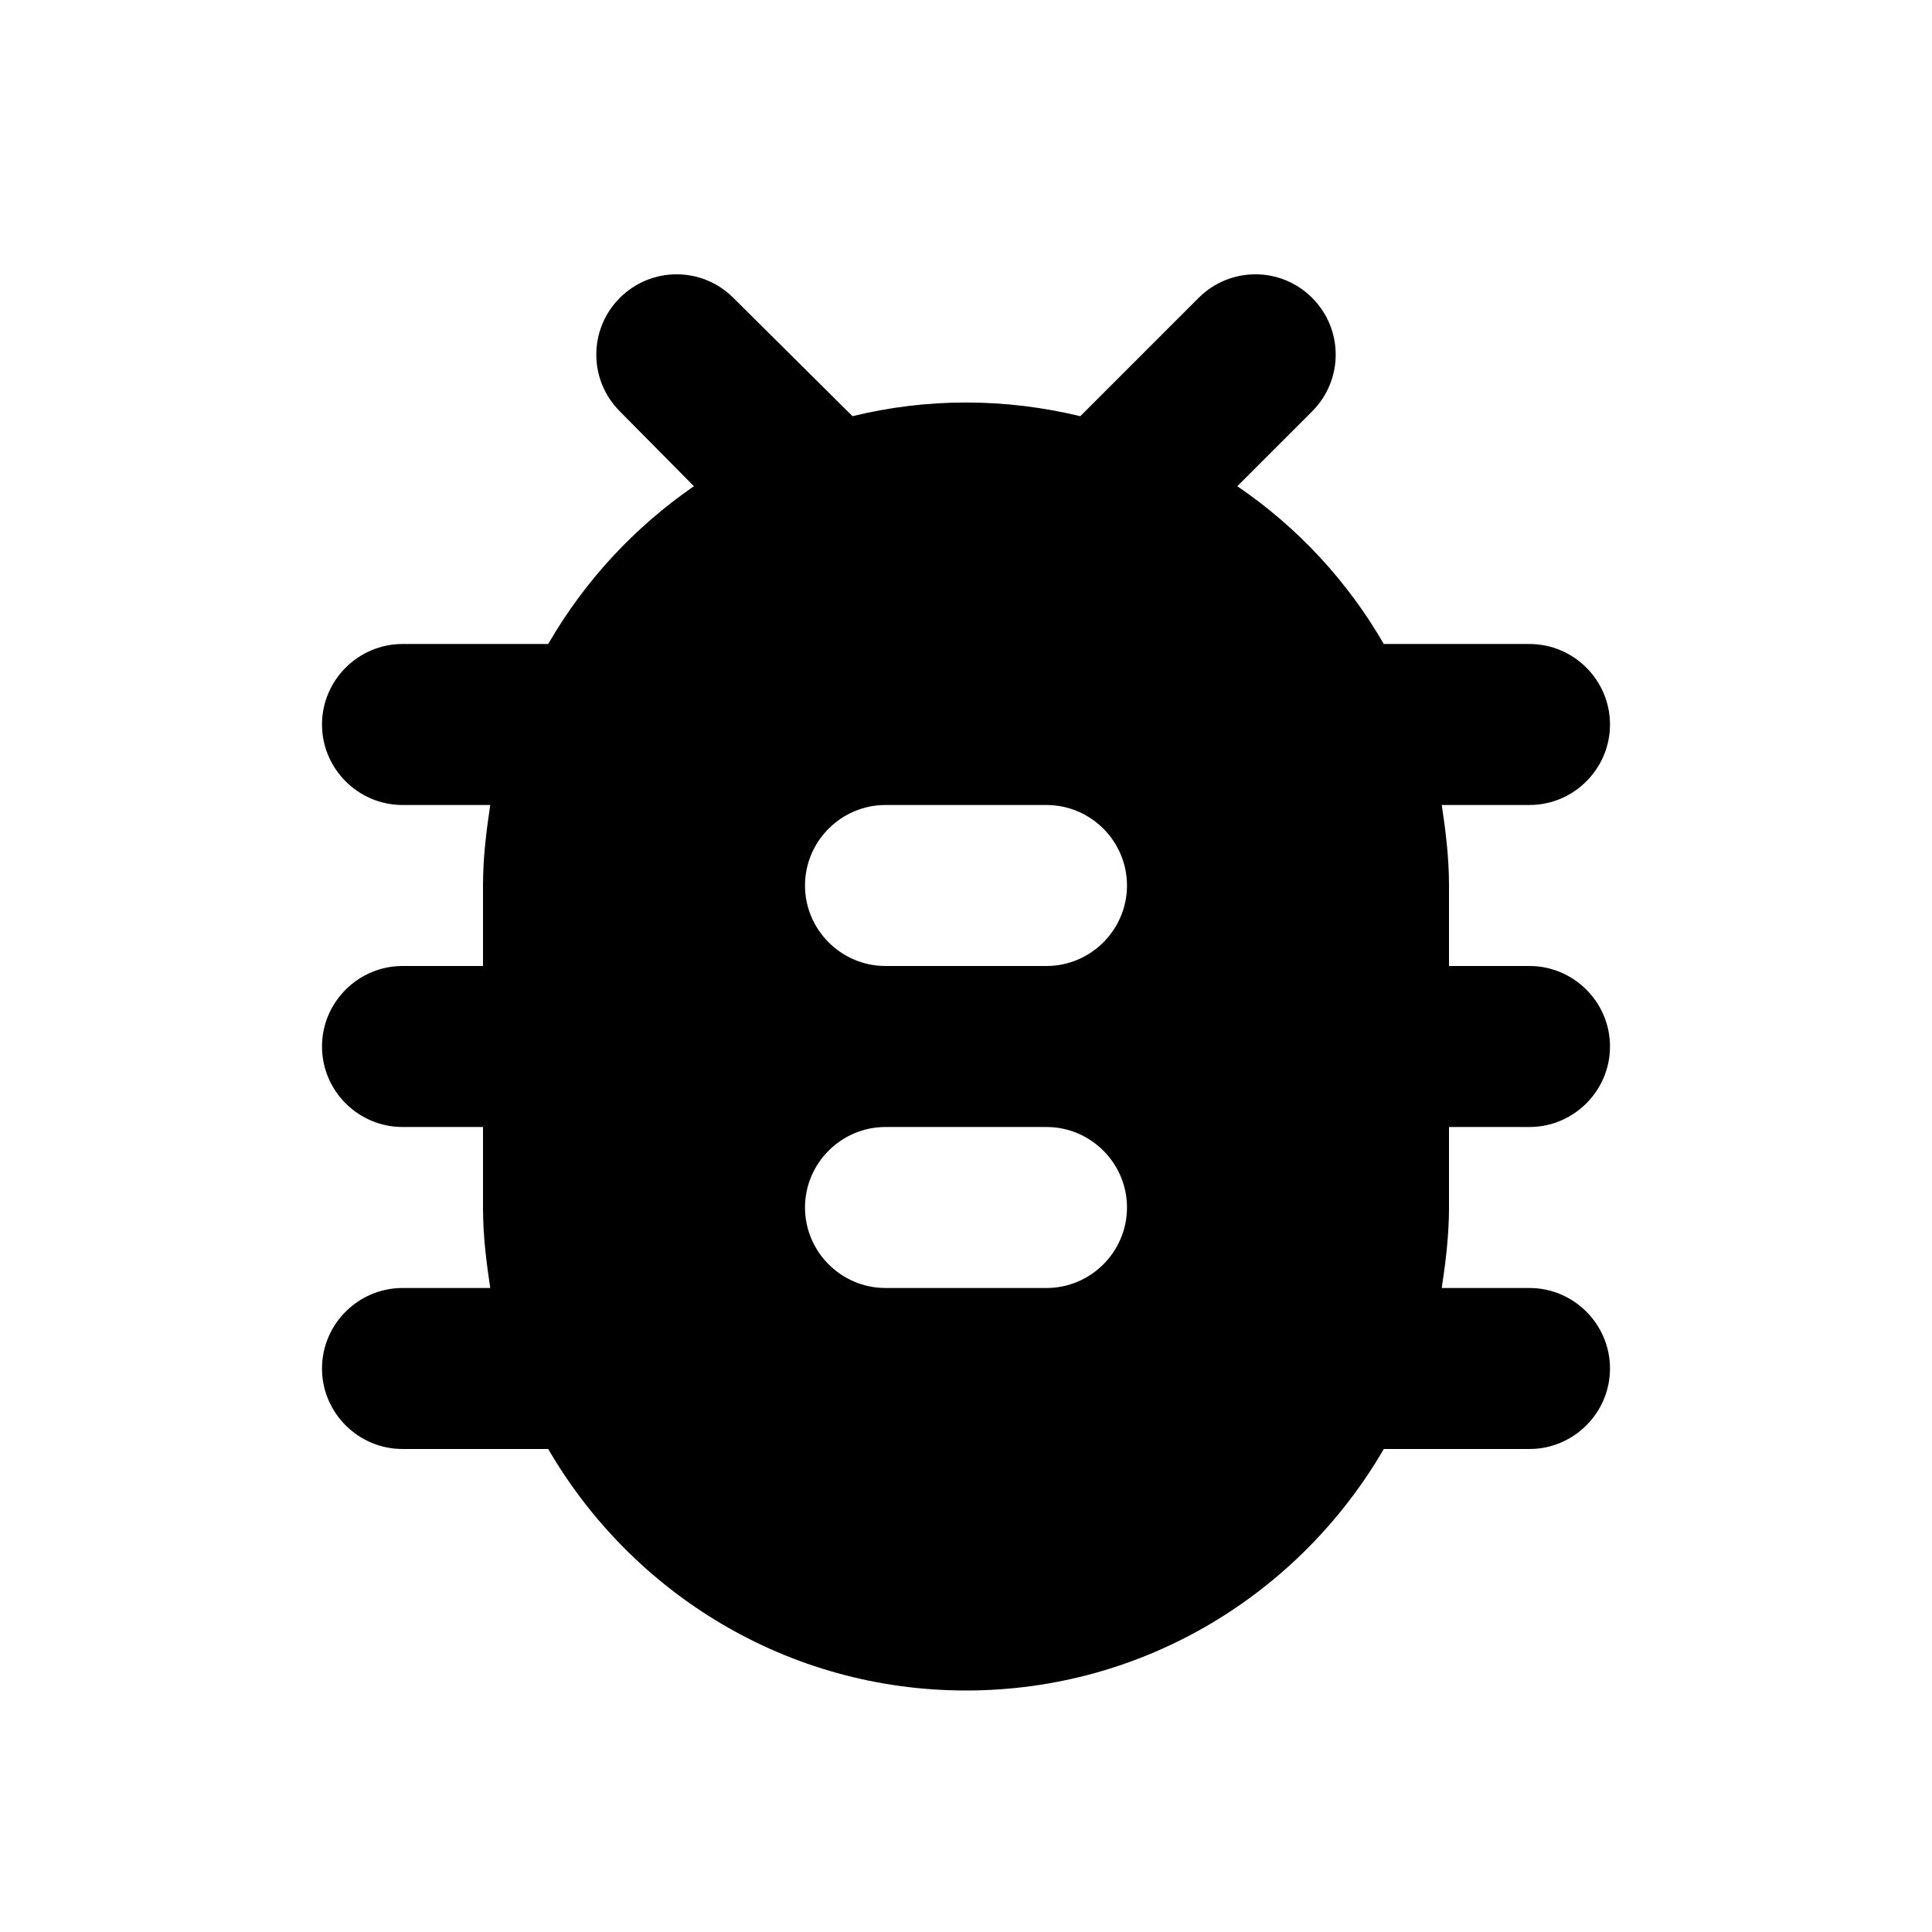
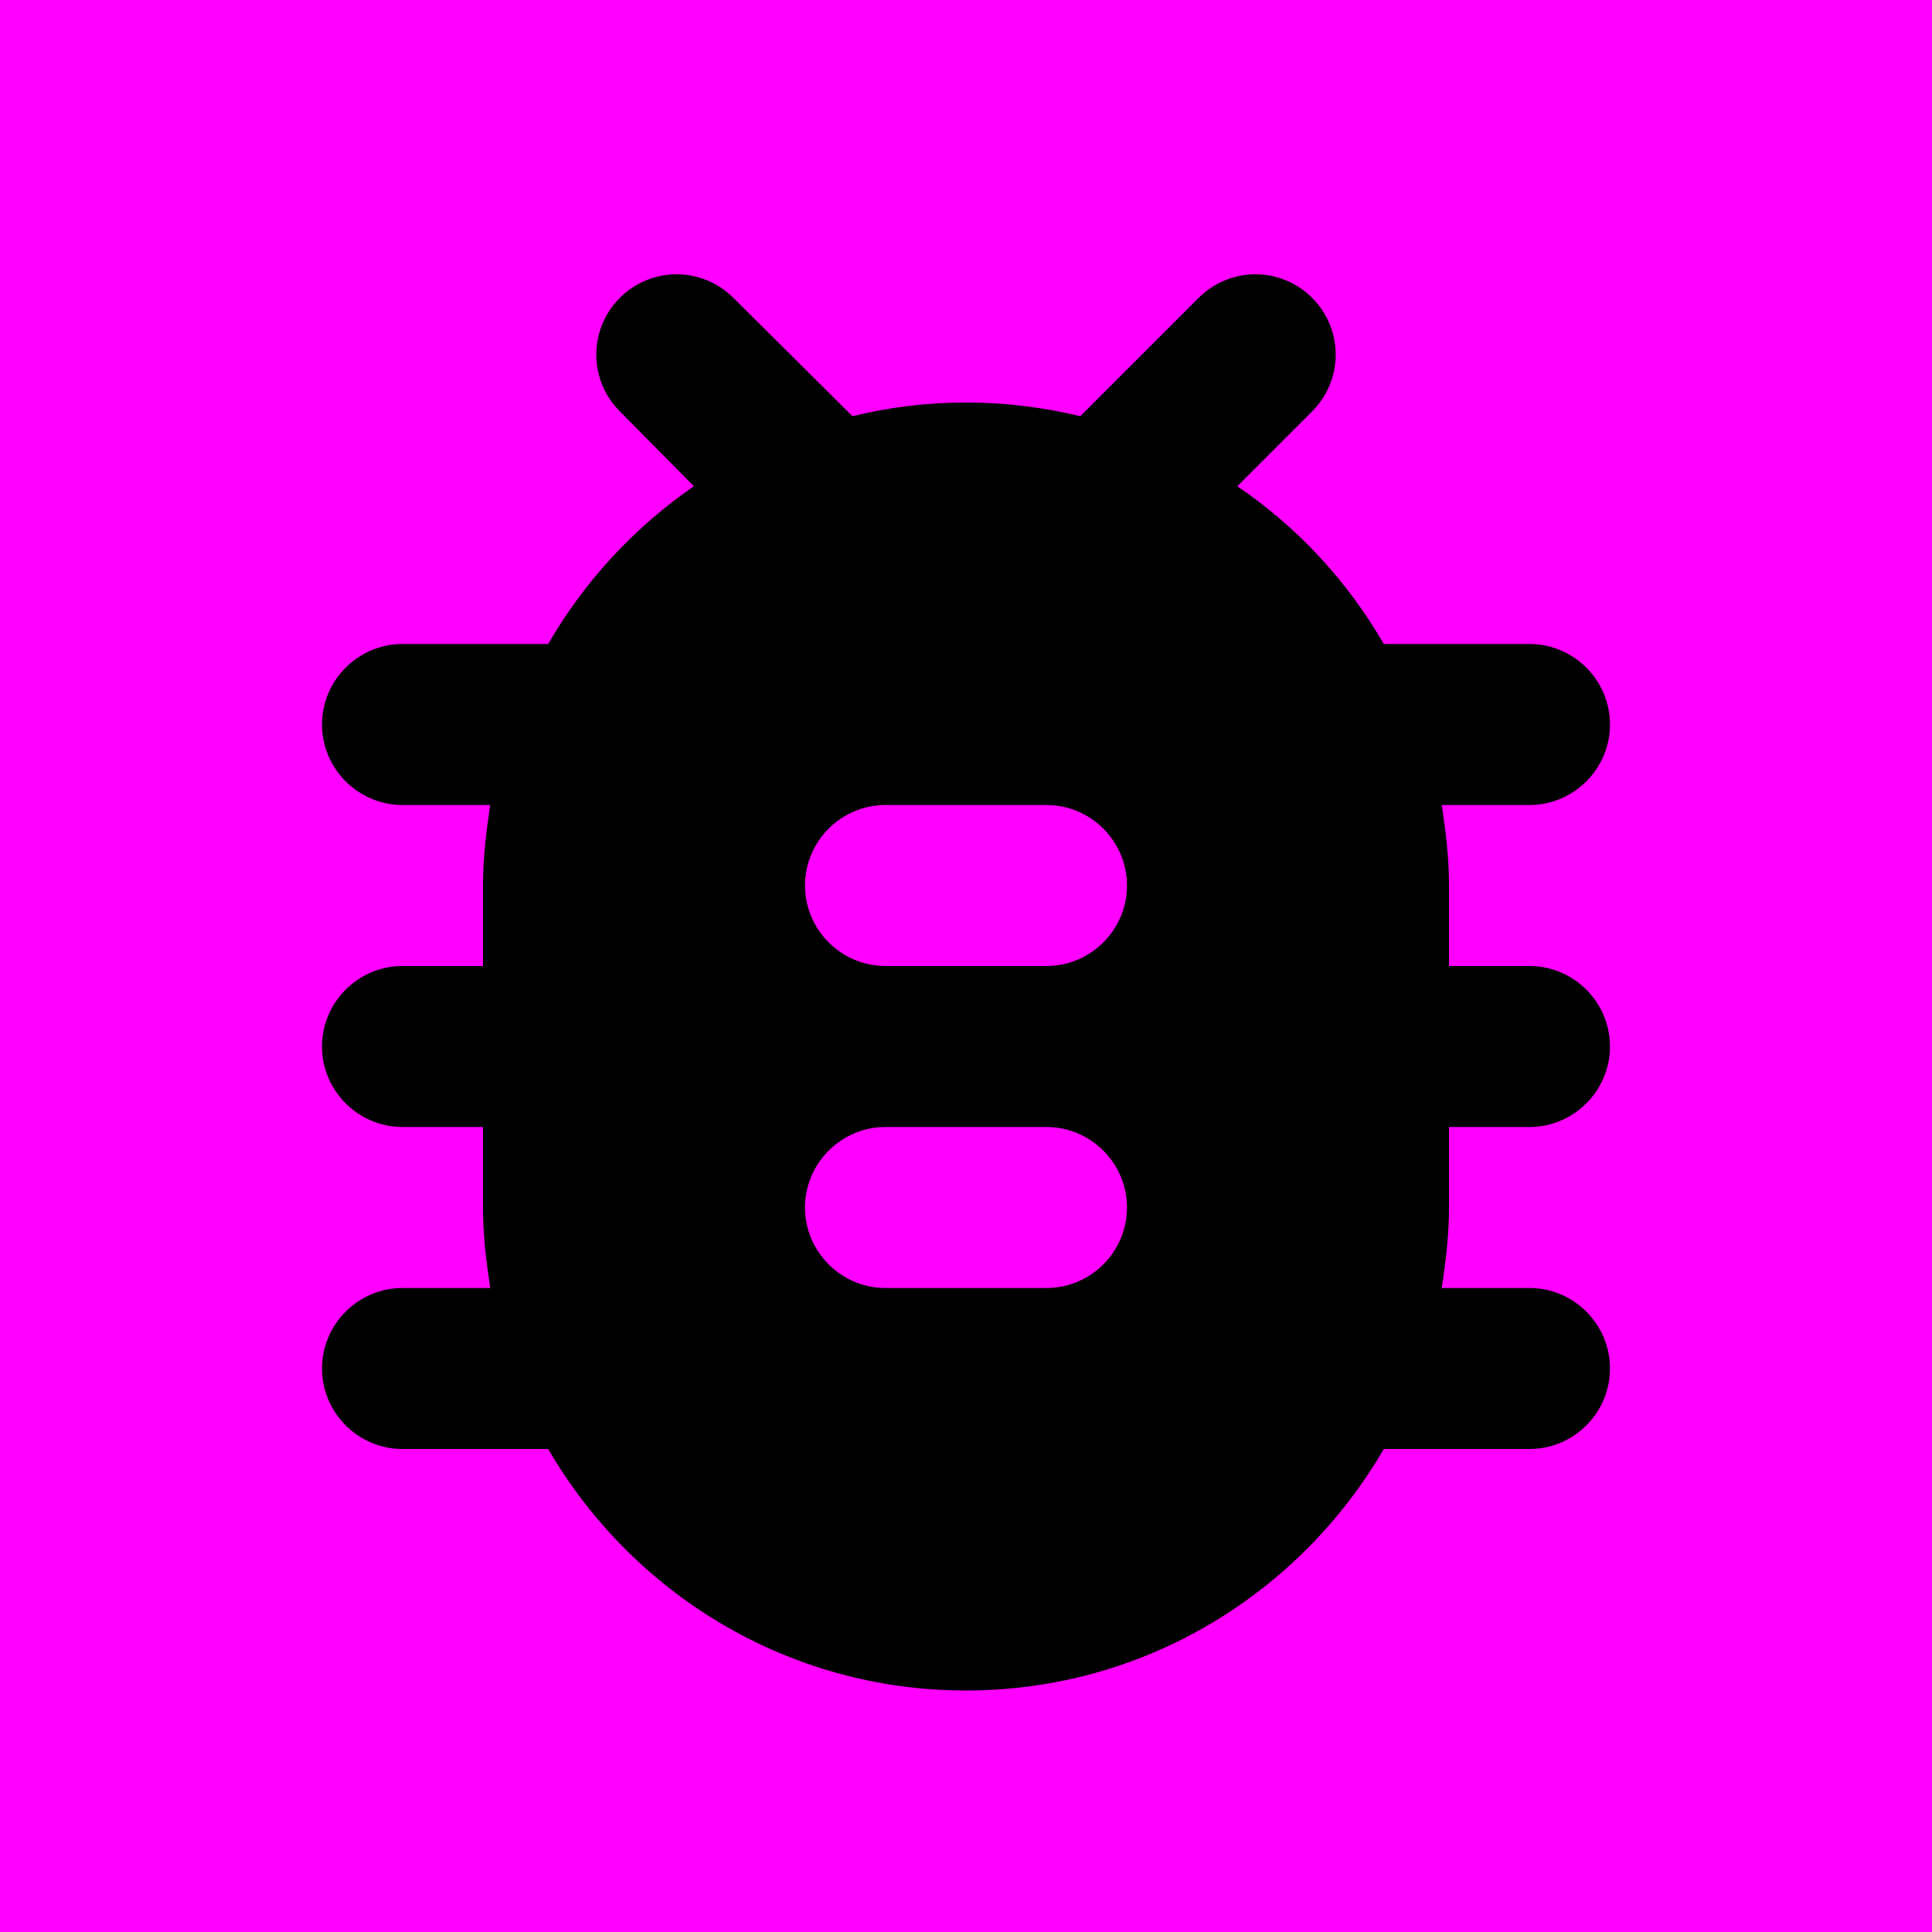
<svg xmlns="http://www.w3.org/2000/svg" height="24" viewBox="0 0 24 24" width="24">
-   <path d="M0 0h24v24H0V0z" fill="none" />
+   <path d="M0 0h24v24H0V0z" fill="#FF00FF" />
  <path d="M19 8h-1.81c-.45-.78-1.07-1.45-1.82-1.96l.93-.93c.39-.39.39-1.02 0-1.41-.39-.39-1.02-.39-1.41 0l-1.47 1.47C12.96 5.06 12.49 5 12 5s-.96.06-1.41.17L9.11 3.7c-.39-.39-1.02-.39-1.41 0-.39.39-.39 1.02 0 1.41l.92.93C7.88 6.55 7.26 7.22 6.81 8H5c-.55 0-1 .45-1 1s.45 1 1 1h1.09c-.05.33-.09.66-.09 1v1H5c-.55 0-1 .45-1 1s.45 1 1 1h1v1c0 .34.04.67.09 1H5c-.55 0-1 .45-1 1s.45 1 1 1h1.81c1.04 1.79 2.97 3 5.19 3s4.15-1.21 5.19-3H19c.55 0 1-.45 1-1s-.45-1-1-1h-1.09c.05-.33.09-.66.09-1v-1h1c.55 0 1-.45 1-1s-.45-1-1-1h-1v-1c0-.34-.04-.67-.09-1H19c.55 0 1-.45 1-1s-.45-1-1-1zm-6 8h-2c-.55 0-1-.45-1-1s.45-1 1-1h2c.55 0 1 .45 1 1s-.45 1-1 1zm0-4h-2c-.55 0-1-.45-1-1s.45-1 1-1h2c.55 0 1 .45 1 1s-.45 1-1 1z" />
</svg>
